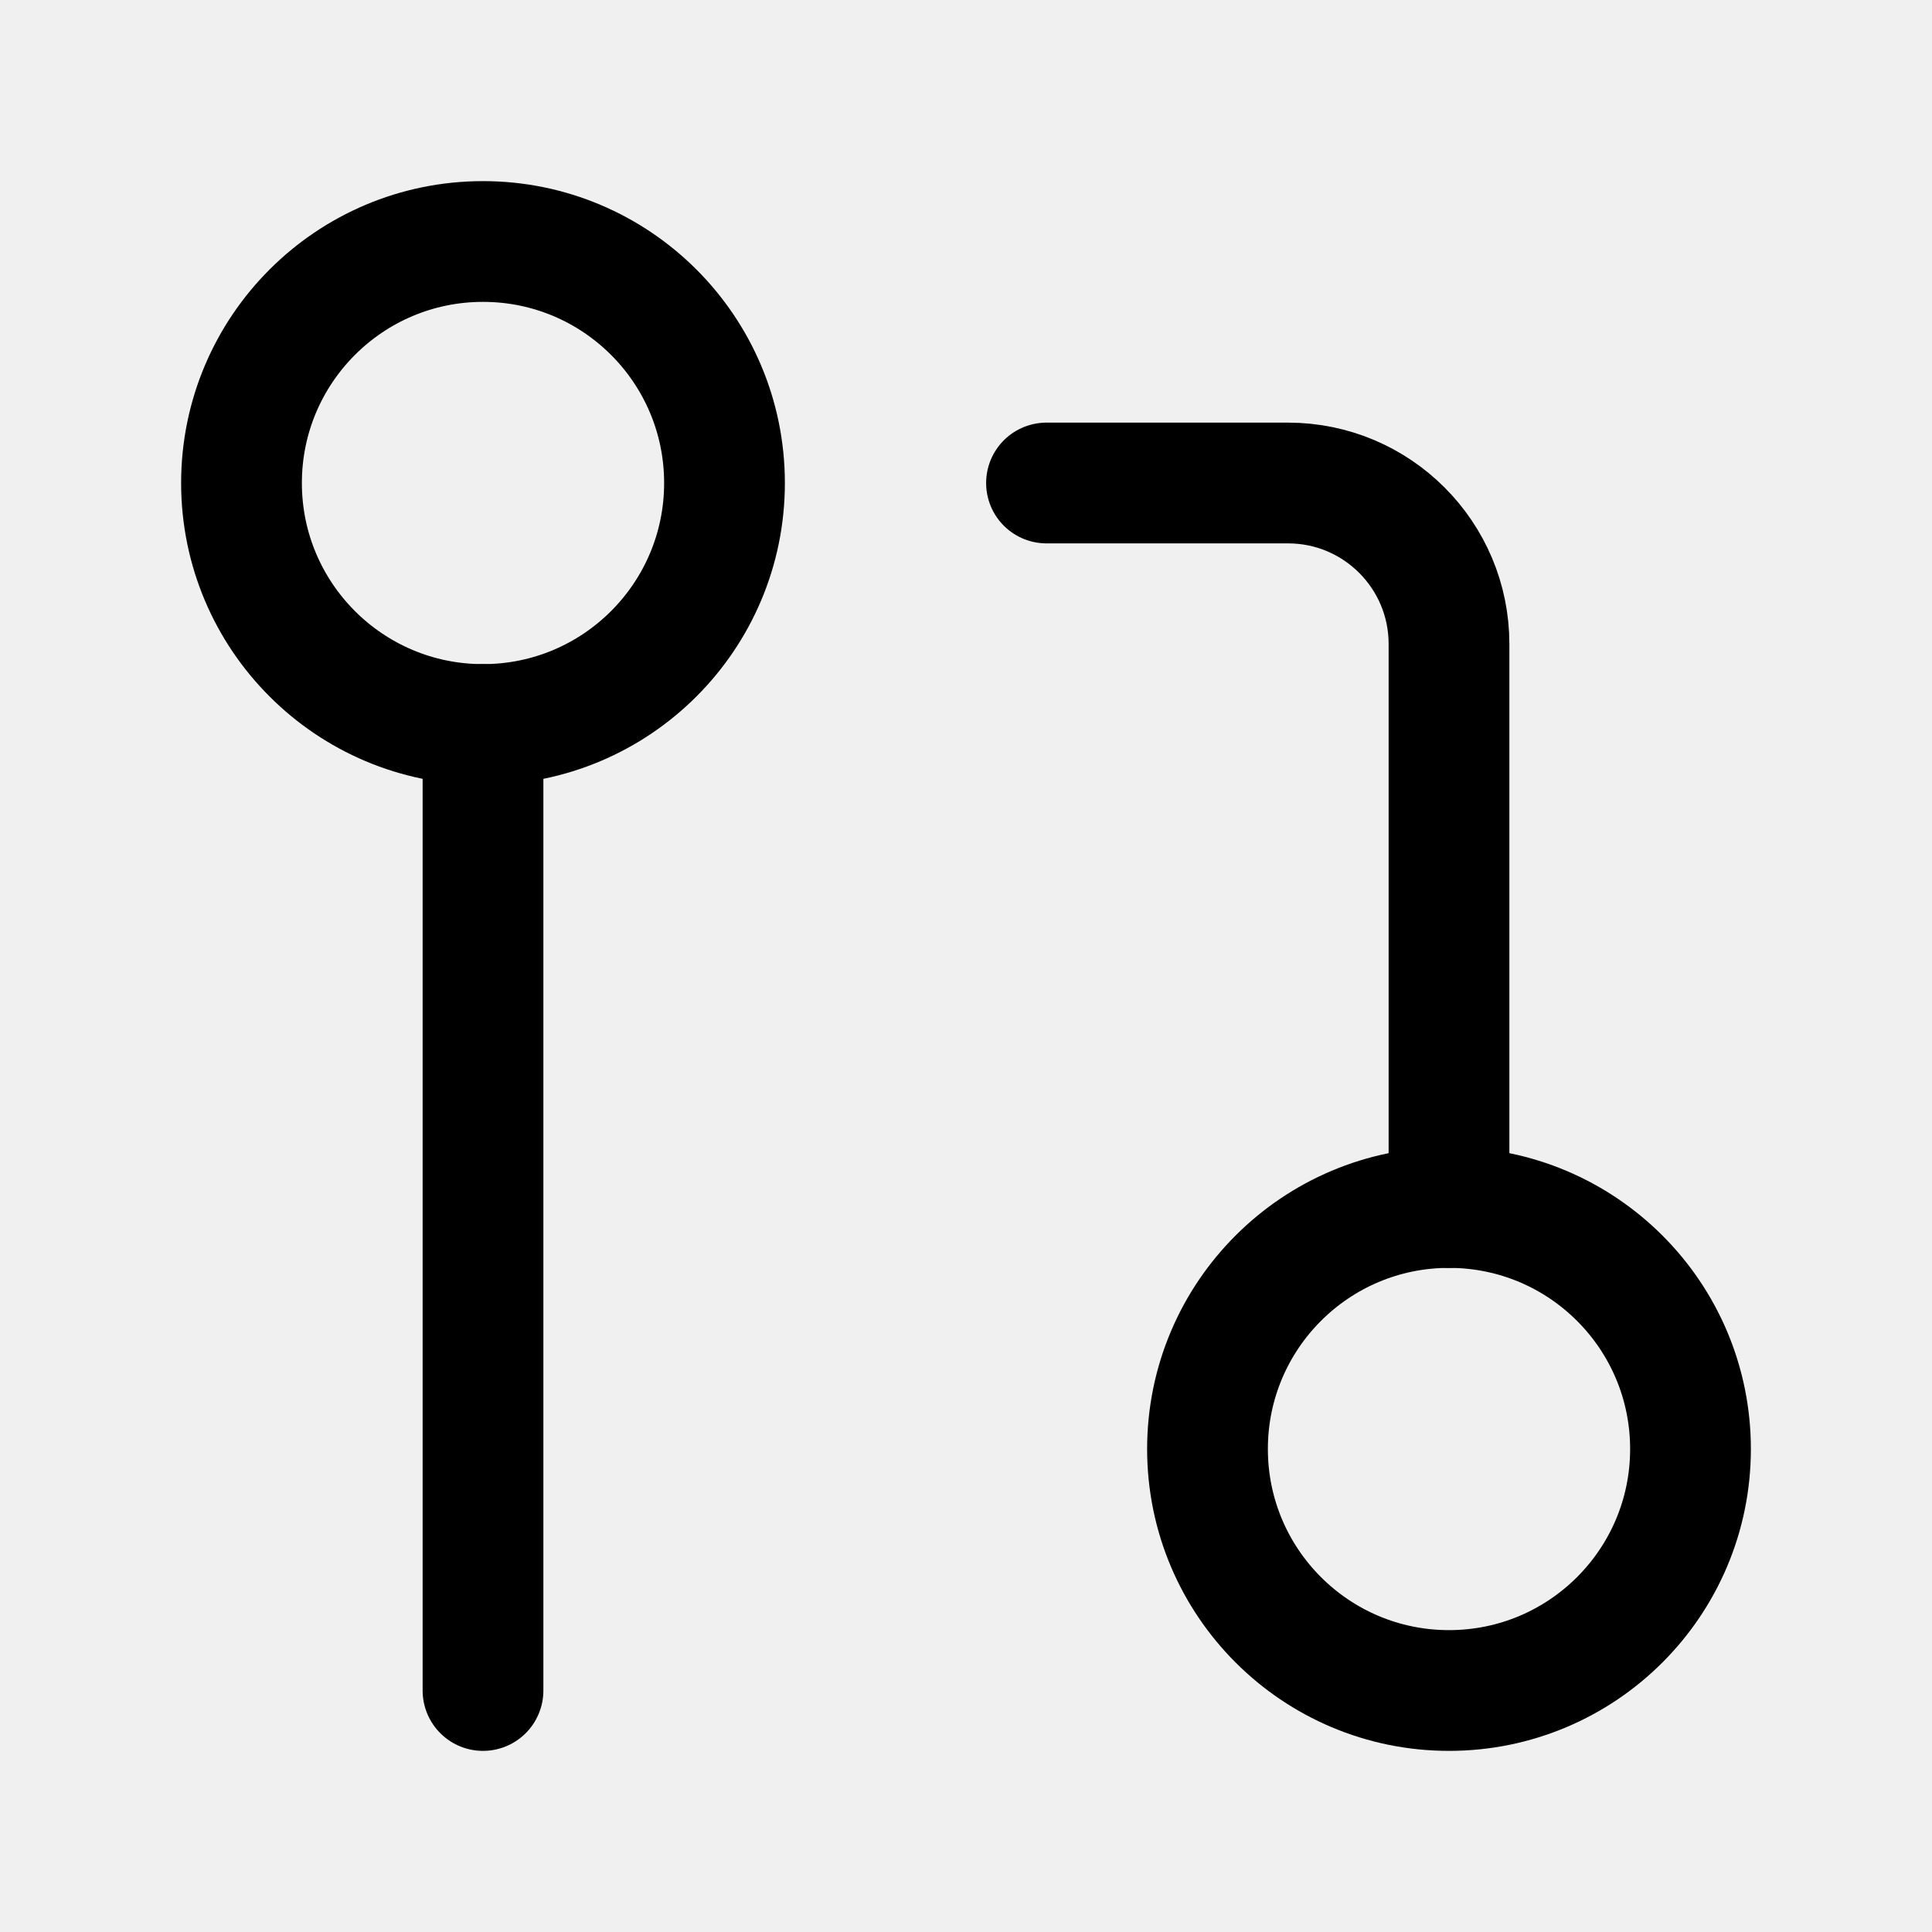
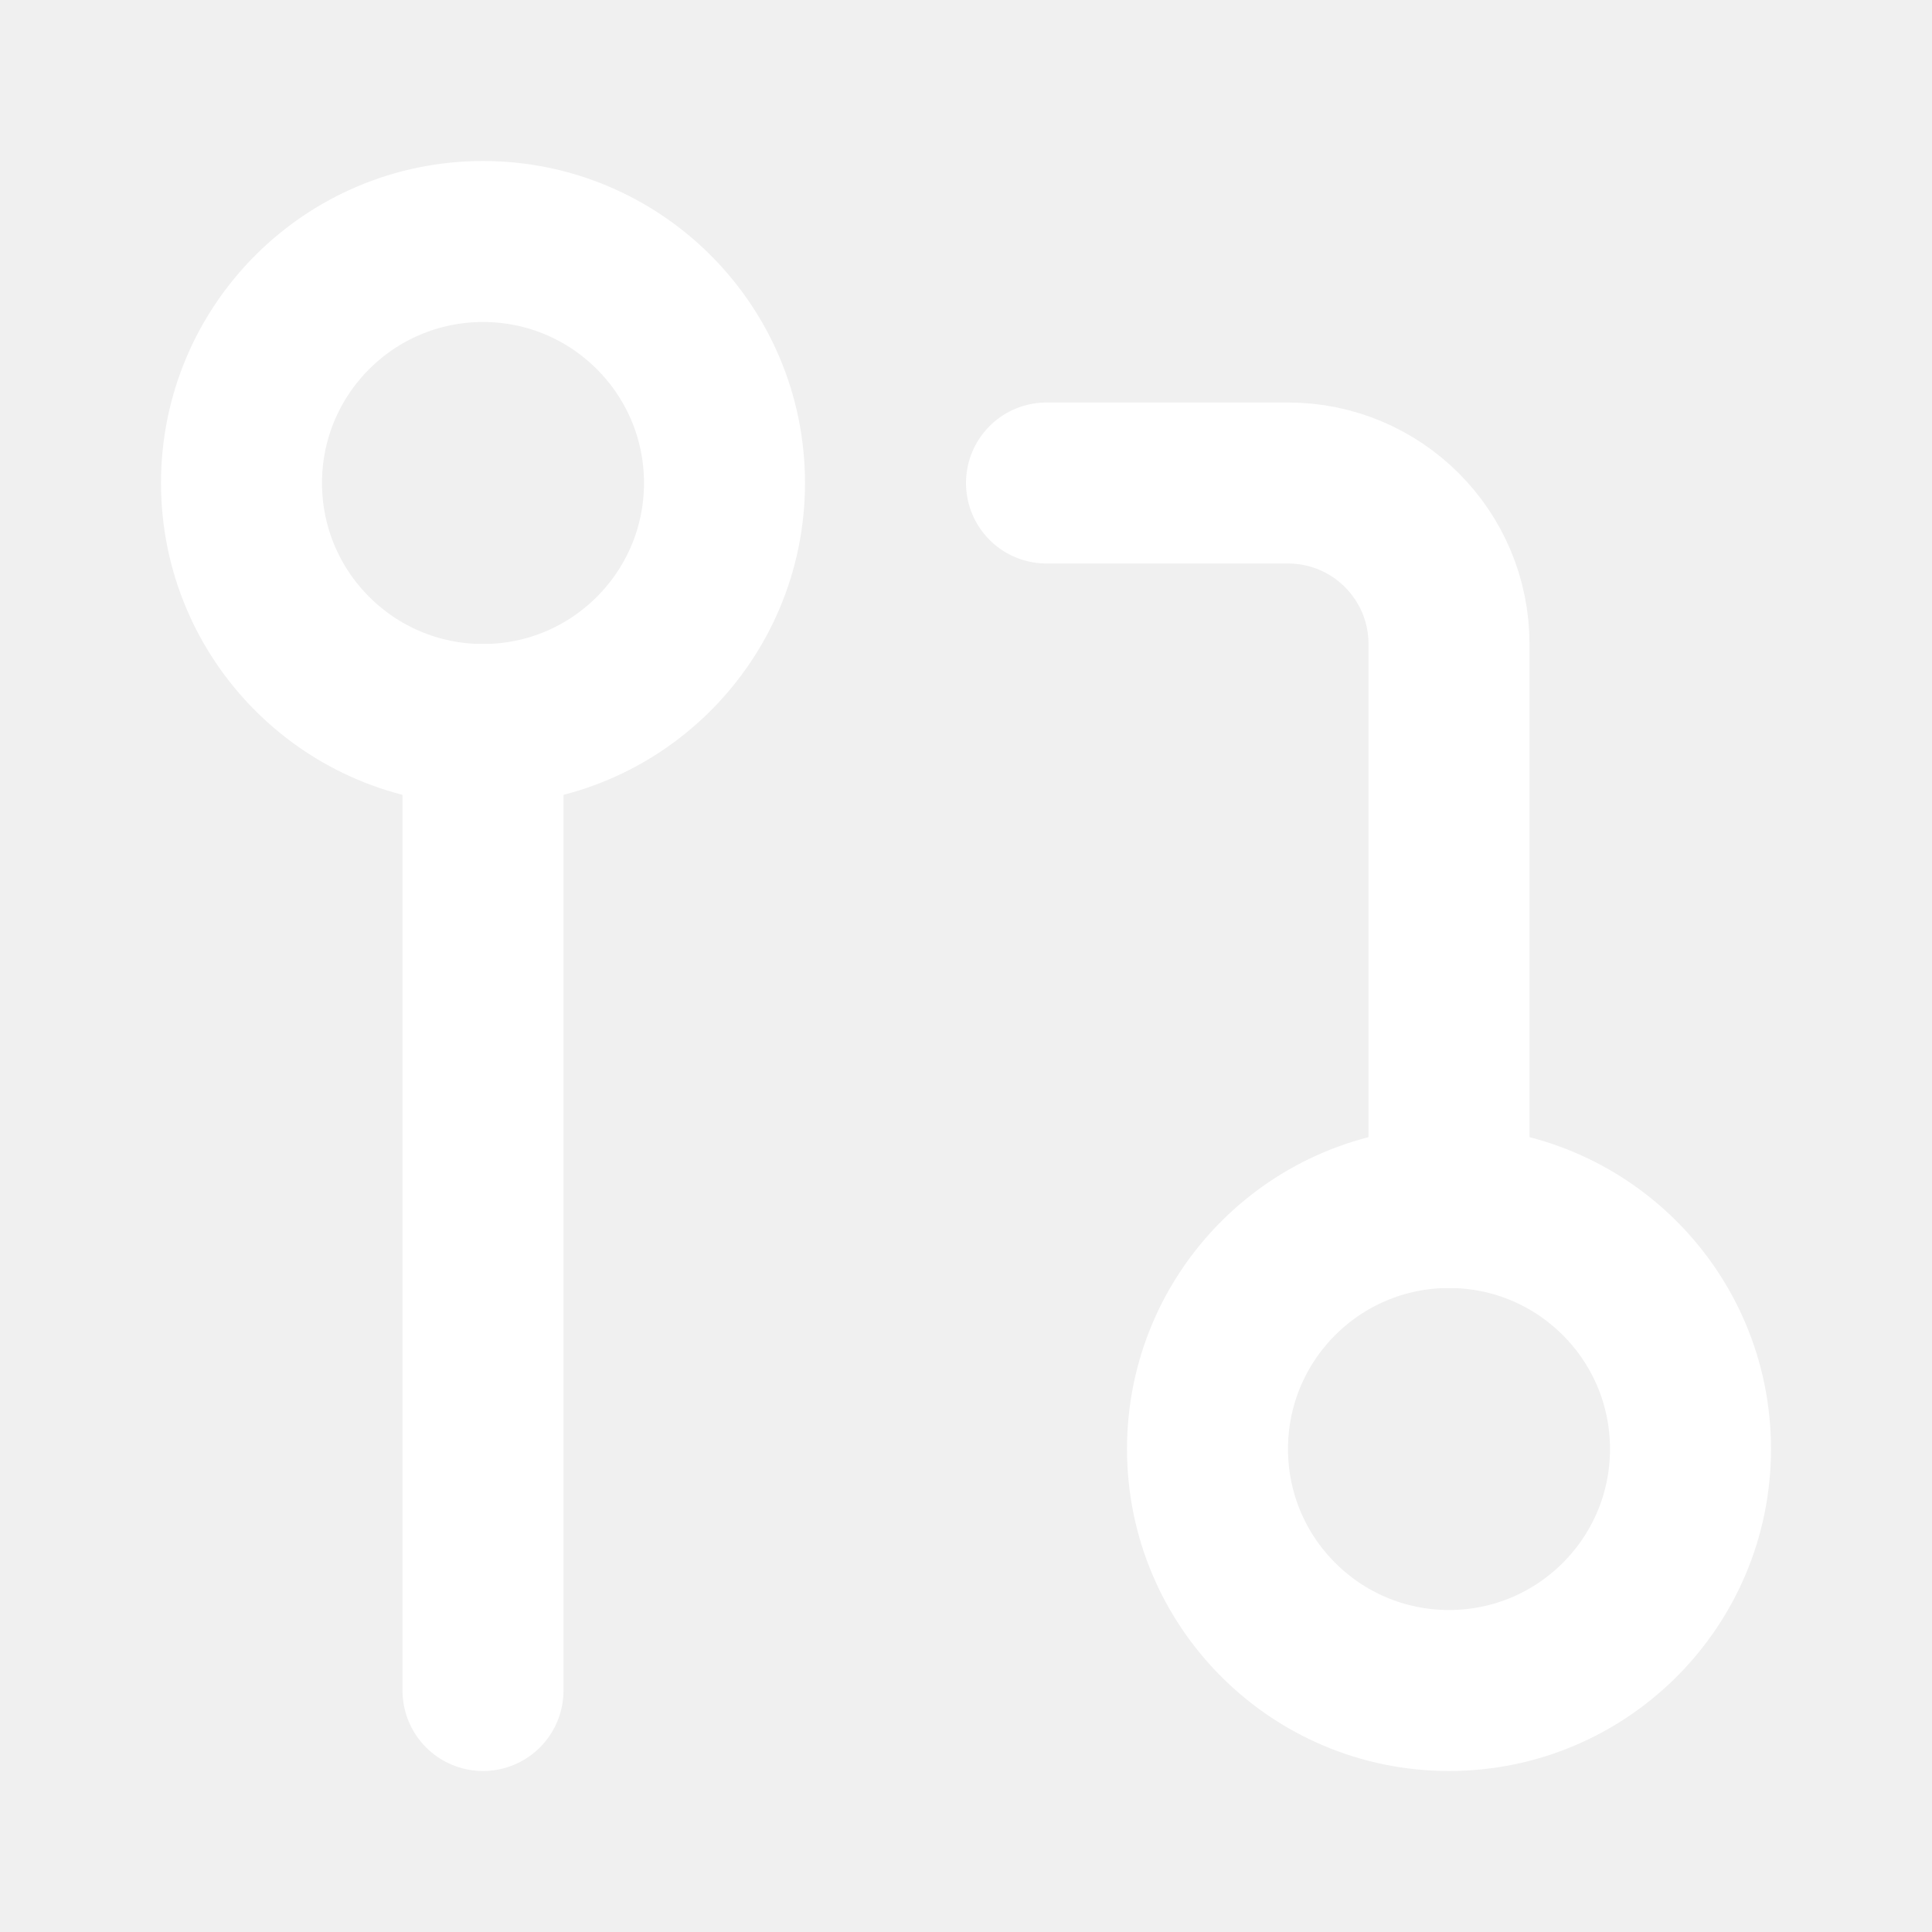
- <svg xmlns="http://www.w3.org/2000/svg" width="100" height="100" viewBox="0 0 24 24" fill="none" stroke="currentColor" stroke-width="1.5" stroke-linecap="round" stroke-linejoin="round" class="feather feather-git-pull-request">
+ <svg xmlns="http://www.w3.org/2000/svg" width="64" height="64" viewBox="0 0 24 24" fill="none" stroke="white" stroke-width="2" stroke-linecap="round" stroke-linejoin="round" class="feather feather-git-pull-request">
  <circle cx="18" cy="18" r="3" />
  <circle cx="6" cy="6" r="3" />
  <path d="M13 6h3a2 2 0 0 1 2 2v7" />
  <line x1="6" y1="9" x2="6" y2="21" />
</svg>
